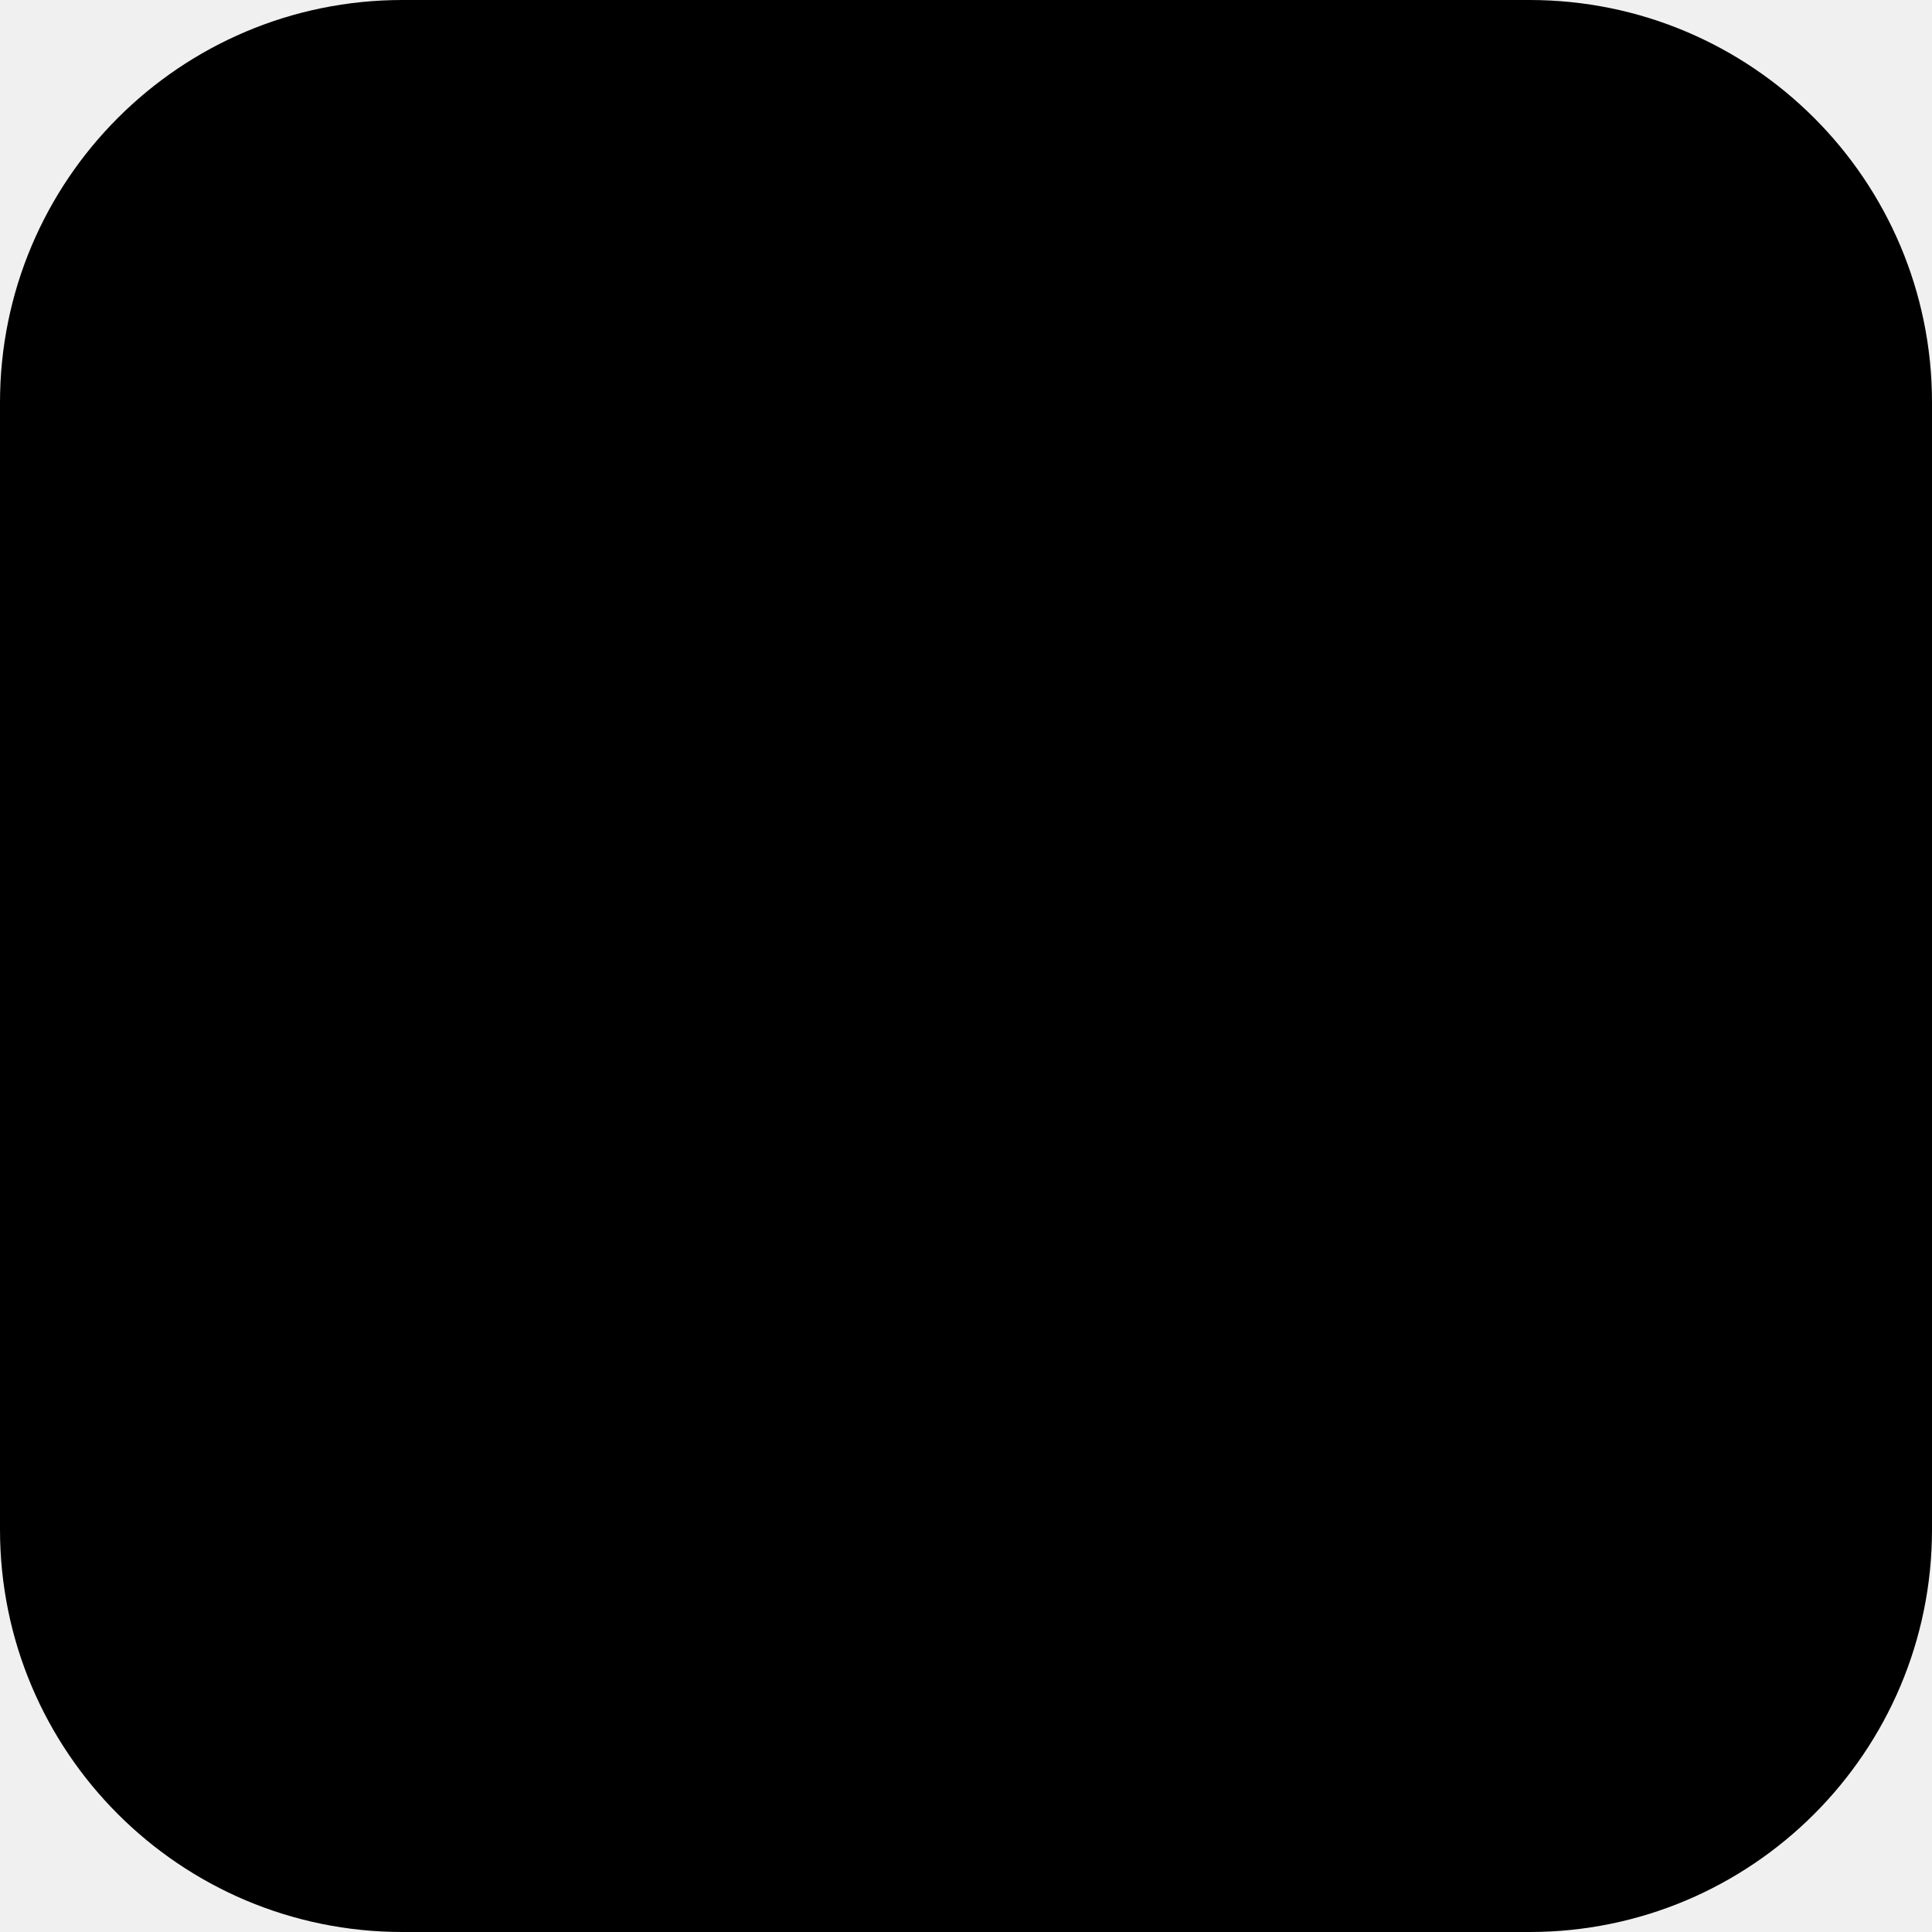
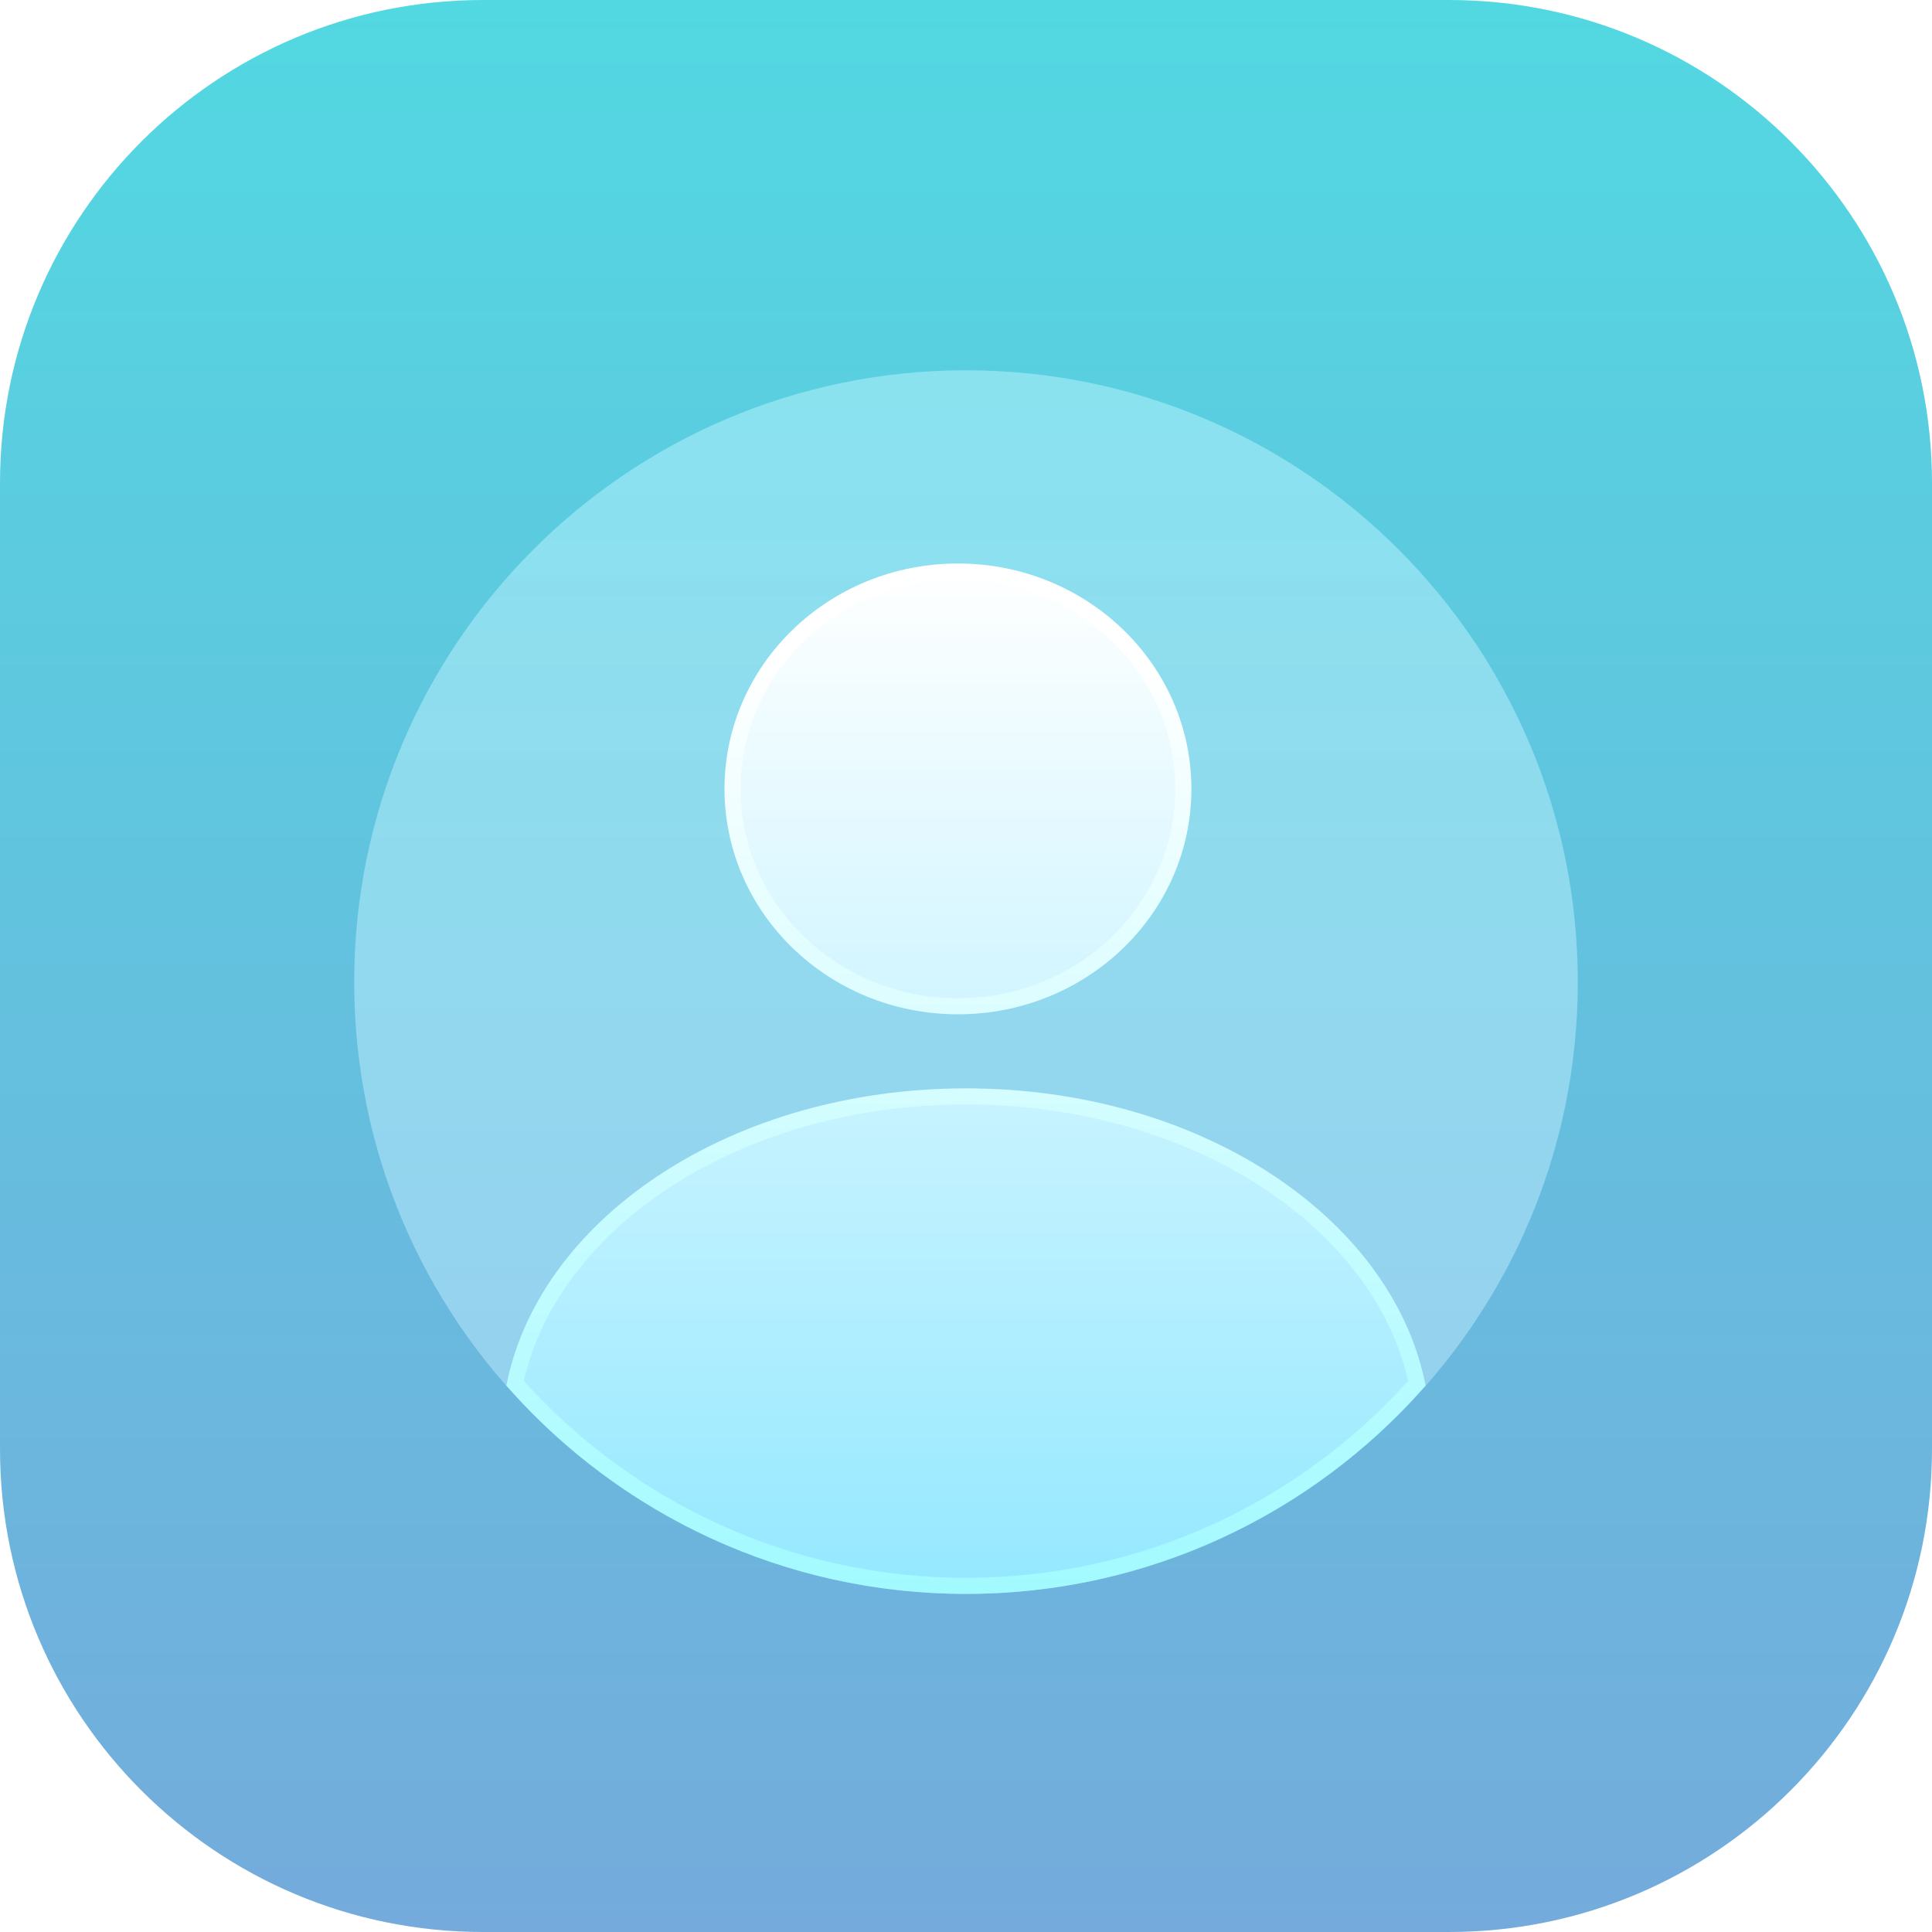
- <svg fill="none" viewBox="0 0 48 48">
-   <path fill="url(#a)" d="M0 10C0 4.477 4.477 0 10 0h28c5.523 0 10 4.477 10 10v28c0 5.523-4.477 10-10 10H10C4.477 48 0 43.523 0 38z" />
-   <path fill="url(#b)" stroke="url(#c)" strokeWidth=".4" d="M38.064 19.144a1.3 1.3 0 0 0-1.26-.896h-.036c-1.47 0-2.666-1.176-2.666-2.63 0-.42.098-.813.275-1.161a1.26 1.26 0 0 0-.281-1.5 14.54 14.54 0 0 0-6.006-3.31 1.31 1.31 0 0 0-1.506.65 2.67 2.67 0 0 1-2.38 1.437 2.67 2.67 0 0 1-2.378-1.437 1.31 1.31 0 0 0-1.507-.65 14.6 14.6 0 0 0-6.005 3.31 1.265 1.265 0 0 0-.281 1.5c.174.348.274.74.274 1.16 0 1.455-1.195 2.63-2.665 2.63h-.037a1.3 1.3 0 0 0-1.26.897 14 14 0 0 0-.664 4.292c0 .986.1 1.949.296 2.879.134.641.738 1.08 1.4 1.016q.132-.013.265-.012c1.47 0 2.665 1.176 2.665 2.63a2.58 2.58 0 0 1-.628 1.695c-.427.5-.402 1.235.058 1.71a14.56 14.56 0 0 0 6.314 3.793 1.31 1.31 0 0 0 1.61-.837 2.665 2.665 0 0 1 2.54-1.826c1.187 0 2.197.764 2.541 1.826.217.663.93 1.035 1.61.837a14.5 14.5 0 0 0 6.314-3.794c.46-.47.485-1.208.058-1.71a2.59 2.59 0 0 1-.628-1.694c0-1.454 1.196-2.63 2.666-2.63q.137 0 .265.012a1.296 1.296 0 0 0 1.4-1.016c.192-.933.296-1.896.296-2.88a14 14 0 0 0-.665-4.29zm-13.856 9.879c-3.157 0-5.719-2.516-5.719-5.623s2.559-5.623 5.719-5.623 5.719 2.516 5.719 5.623-2.56 5.623-5.72 5.623Z" />
-   <path fill="url(#d)" d="M24 26.8c1.893 0 3.429-1.522 3.429-3.4S25.894 20 24 20s-3.429 1.522-3.429 3.4 1.535 3.4 3.429 3.4" opacity=".8" />
+ <svg xmlns="http://www.w3.org/2000/svg" width="120" height="120" viewBox="0 0 120 120" fill="none">
+   <rect width="120" height="120" fill="#F5F5F5" />
+   <g clip-path="url(#clip0_0_1)">
+     <rect width="1440" height="1024" transform="translate(-1066 -461)" fill="url(#paint0_linear_0_1)" />
+     <rect width="1440" height="1024" transform="translate(-1066 -461)" fill="white" />
+     <rect width="120" height="120" rx="30" fill="url(#paint1_linear_0_1)" />
+     <path opacity="0.8" d="M60 99C80.987 99 98 81.987 98 61C98 40.013 80.987 23 60 23C39.013 23 22 40.013 22 61C22 81.987 39.013 99 60 99Z" fill="url(#paint2_linear_0_1)" fill-opacity="0.6" />
+     <path d="M60 68.1C74.257 68.1 85.892 75.912 88.008 85.914C81.143 93.633 71.141 98.5 60 98.5C48.859 98.5 38.856 93.633 31.991 85.914C34.106 75.912 45.742 68.1 60 68.1ZM59.5 35.5C67.249 35.5 73.5 41.56 73.5 49C73.5 56.44 67.249 62.5 59.5 62.5C51.751 62.5 45.5 56.44 45.5 49C45.5 41.56 51.751 35.5 59.5 35.5Z" fill="url(#paint3_linear_0_1)" stroke="url(#paint4_linear_0_1)" />
+   </g>
  <defs>
-     <linearGradient id="a" x1="24" x2="24" y1="48" y2="0" gradientUnits="userSpaceOnUse">
-       <stop stopColor="#8E8E93" />
-       <stop offset="1" stopColor="#E5E5EA" />
+     <linearGradient id="paint0_linear_0_1" x1="19" y1="19.5" x2="1412.5" y2="1024" gradientUnits="userSpaceOnUse">
+       <stop stop-color="#2E7EEA" />
+       <stop offset="1" stop-color="#013F92" />
    </linearGradient>
-     <linearGradient id="b" x1="24.202" x2="24.202" y1="9.6" y2="37.2" gradientUnits="userSpaceOnUse">
-       <stop stopColor="#7E7E7E" />
-       <stop offset="1" stopColor="#434445" />
+     <linearGradient id="paint1_linear_0_1" x1="60" y1="120" x2="60" y2="5.72204e-05" gradientUnits="userSpaceOnUse">
+       <stop stop-color="#74ABDC" />
+       <stop offset="1" stop-color="#52D8E1" />
    </linearGradient>
-     <linearGradient id="c" x1="24.202" x2="24.202" y1="9.6" y2="37.2" gradientUnits="userSpaceOnUse">
-       <stop stopColor="#EDEDED" />
-       <stop offset="1" stopColor="#343434" />
+     <linearGradient id="paint2_linear_0_1" x1="60" y1="23" x2="60" y2="99" gradientUnits="userSpaceOnUse">
+       <stop stop-color="#BFF6FF" />
+       <stop offset="1" stop-color="#C6EBFF" />
    </linearGradient>
-     <linearGradient id="d" x1="24" x2="24" y1="20" y2="26.8" gradientUnits="userSpaceOnUse">
-       <stop stopColor="white" />
-       <stop offset="1" stopColor="#D0D0D0" />
+     <linearGradient id="paint3_linear_0_1" x1="60" y1="35" x2="60" y2="99" gradientUnits="userSpaceOnUse">
+       <stop stop-color="white" />
+       <stop offset="1" stop-color="#94E8FF" />
    </linearGradient>
+     <linearGradient id="paint4_linear_0_1" x1="60" y1="35" x2="60" y2="99" gradientUnits="userSpaceOnUse">
+       <stop offset="0.096" stop-color="white" />
+       <stop offset="1" stop-color="#A1FAFF" />
+     </linearGradient>
+     <clipPath id="clip0_0_1">
+       <rect width="1440" height="1024" fill="white" transform="translate(-1066 -461)" />
+     </clipPath>
  </defs>
</svg>
